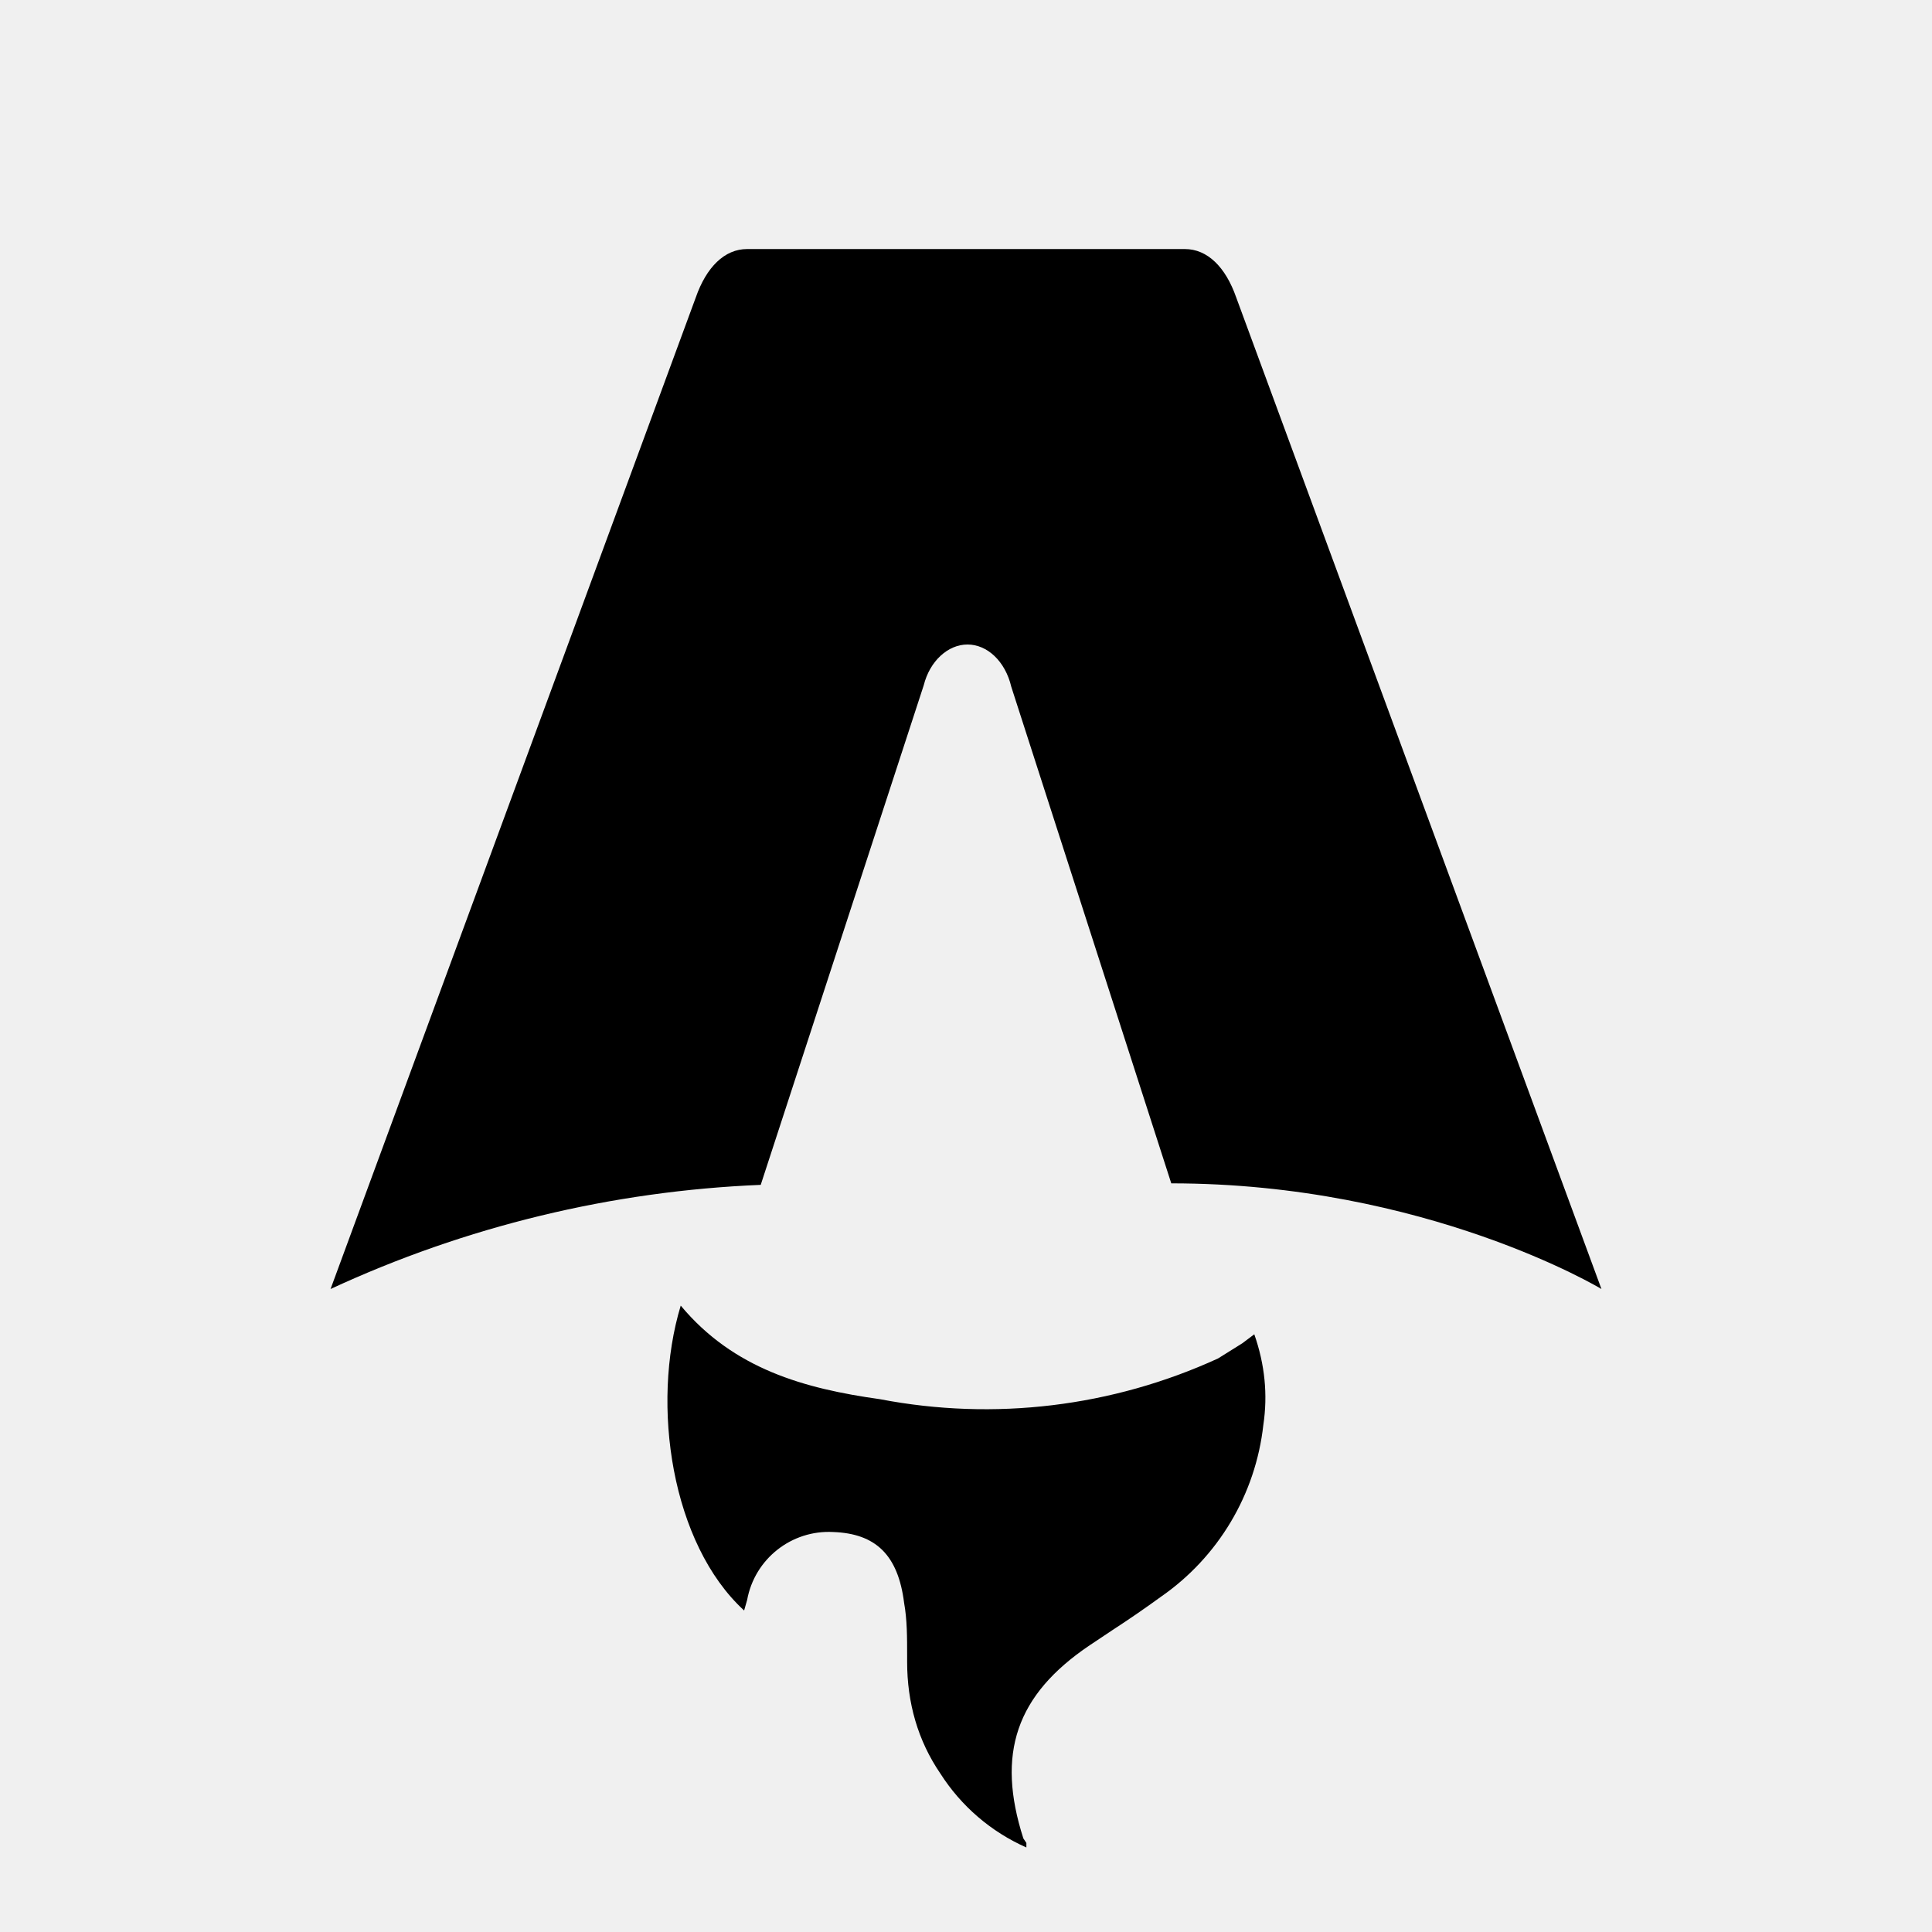
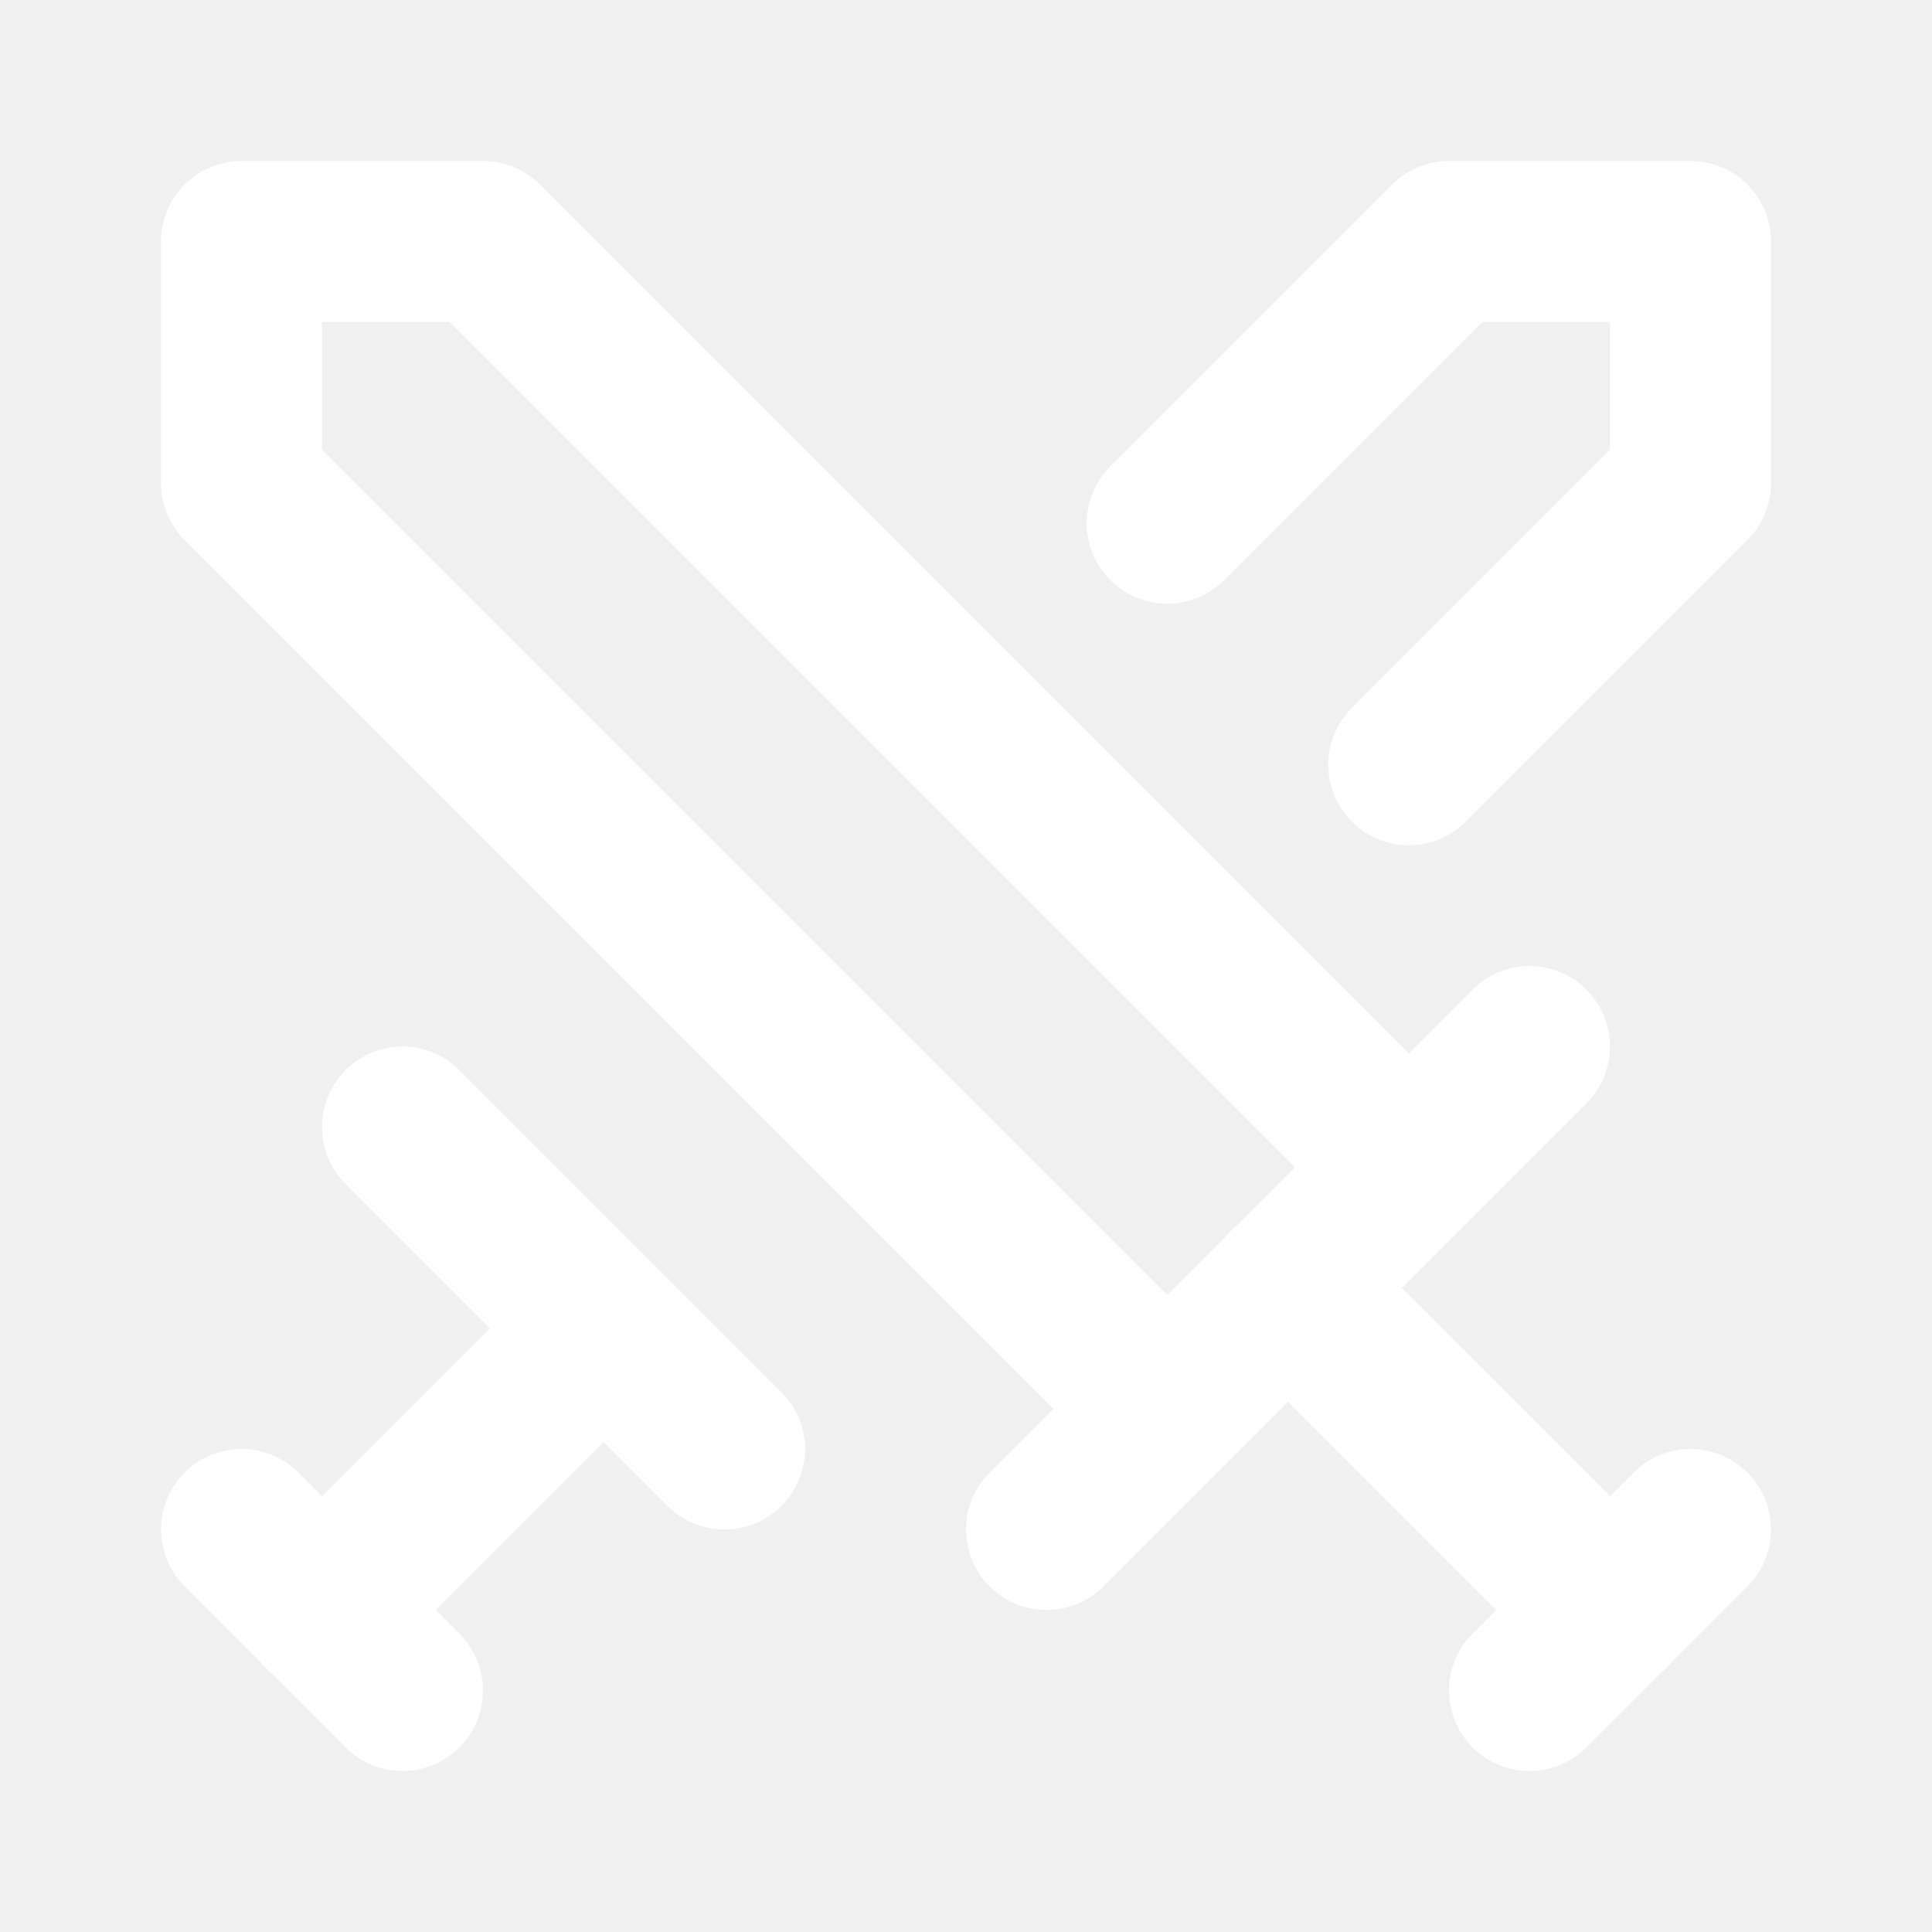
- <svg xmlns="http://www.w3.org/2000/svg" fill="none" viewBox="0 0 128 128">
-   <path d="M50.4 78.5a75.1 75.1 0 0 0-28.5 6.9l24.2-65.7c.7-2 1.9-3.2 3.4-3.2h29c1.5 0 2.7 1.2 3.4 3.2l24.2 65.7s-11.6-7-28.5-7L67 45.5c-.4-1.7-1.6-2.8-2.9-2.8-1.3 0-2.5 1.1-2.9 2.7L50.4 78.5Zm-1.1 28.2Zm-4.2-20.2c-2 6.6-.6 15.8 4.2 20.2a17.5 17.5 0 0 1 .2-.7 5.5 5.5 0 0 1 5.7-4.5c2.8.1 4.3 1.5 4.7 4.7.2 1.1.2 2.3.2 3.5v.4c0 2.7.7 5.2 2.2 7.4a13 13 0 0 0 5.7 4.9v-.3l-.2-.3c-1.8-5.6-.5-9.5 4.4-12.8l1.5-1a73 73 0 0 0 3.2-2.2 16 16 0 0 0 6.8-11.4c.3-2 .1-4-.6-6l-.8.6-1.6 1a37 37 0 0 1-22.4 2.7c-5-.7-9.7-2-13.2-6.2Z" />
-   <style>
-         path { fill: #000; }
-         @media (prefers-color-scheme: dark) {
-             path { fill: #FFF; }
-         }
-     </style>
+ <svg xmlns="http://www.w3.org/2000/svg" width="24" height="24" viewBox="0 0 24 24" fill="none" stroke="#fff" stroke-width="2" stroke-linecap="round" stroke-linejoin="round" class="lucide lucide-swords">
+   <polyline points="14.5 17.5 3 6 3 3 6 3 17.5 14.5" />
+   <line x1="13" x2="19" y1="19" y2="13" />
+   <line x1="16" x2="20" y1="16" y2="20" />
+   <line x1="19" x2="21" y1="21" y2="19" />
+   <polyline points="14.5 6.5 18 3 21 3 21 6 17.5 9.5" />
+   <line x1="5" x2="9" y1="14" y2="18" />
+   <line x1="7" x2="4" y1="17" y2="20" />
+   <line x1="3" x2="5" y1="19" y2="21" />
</svg>
